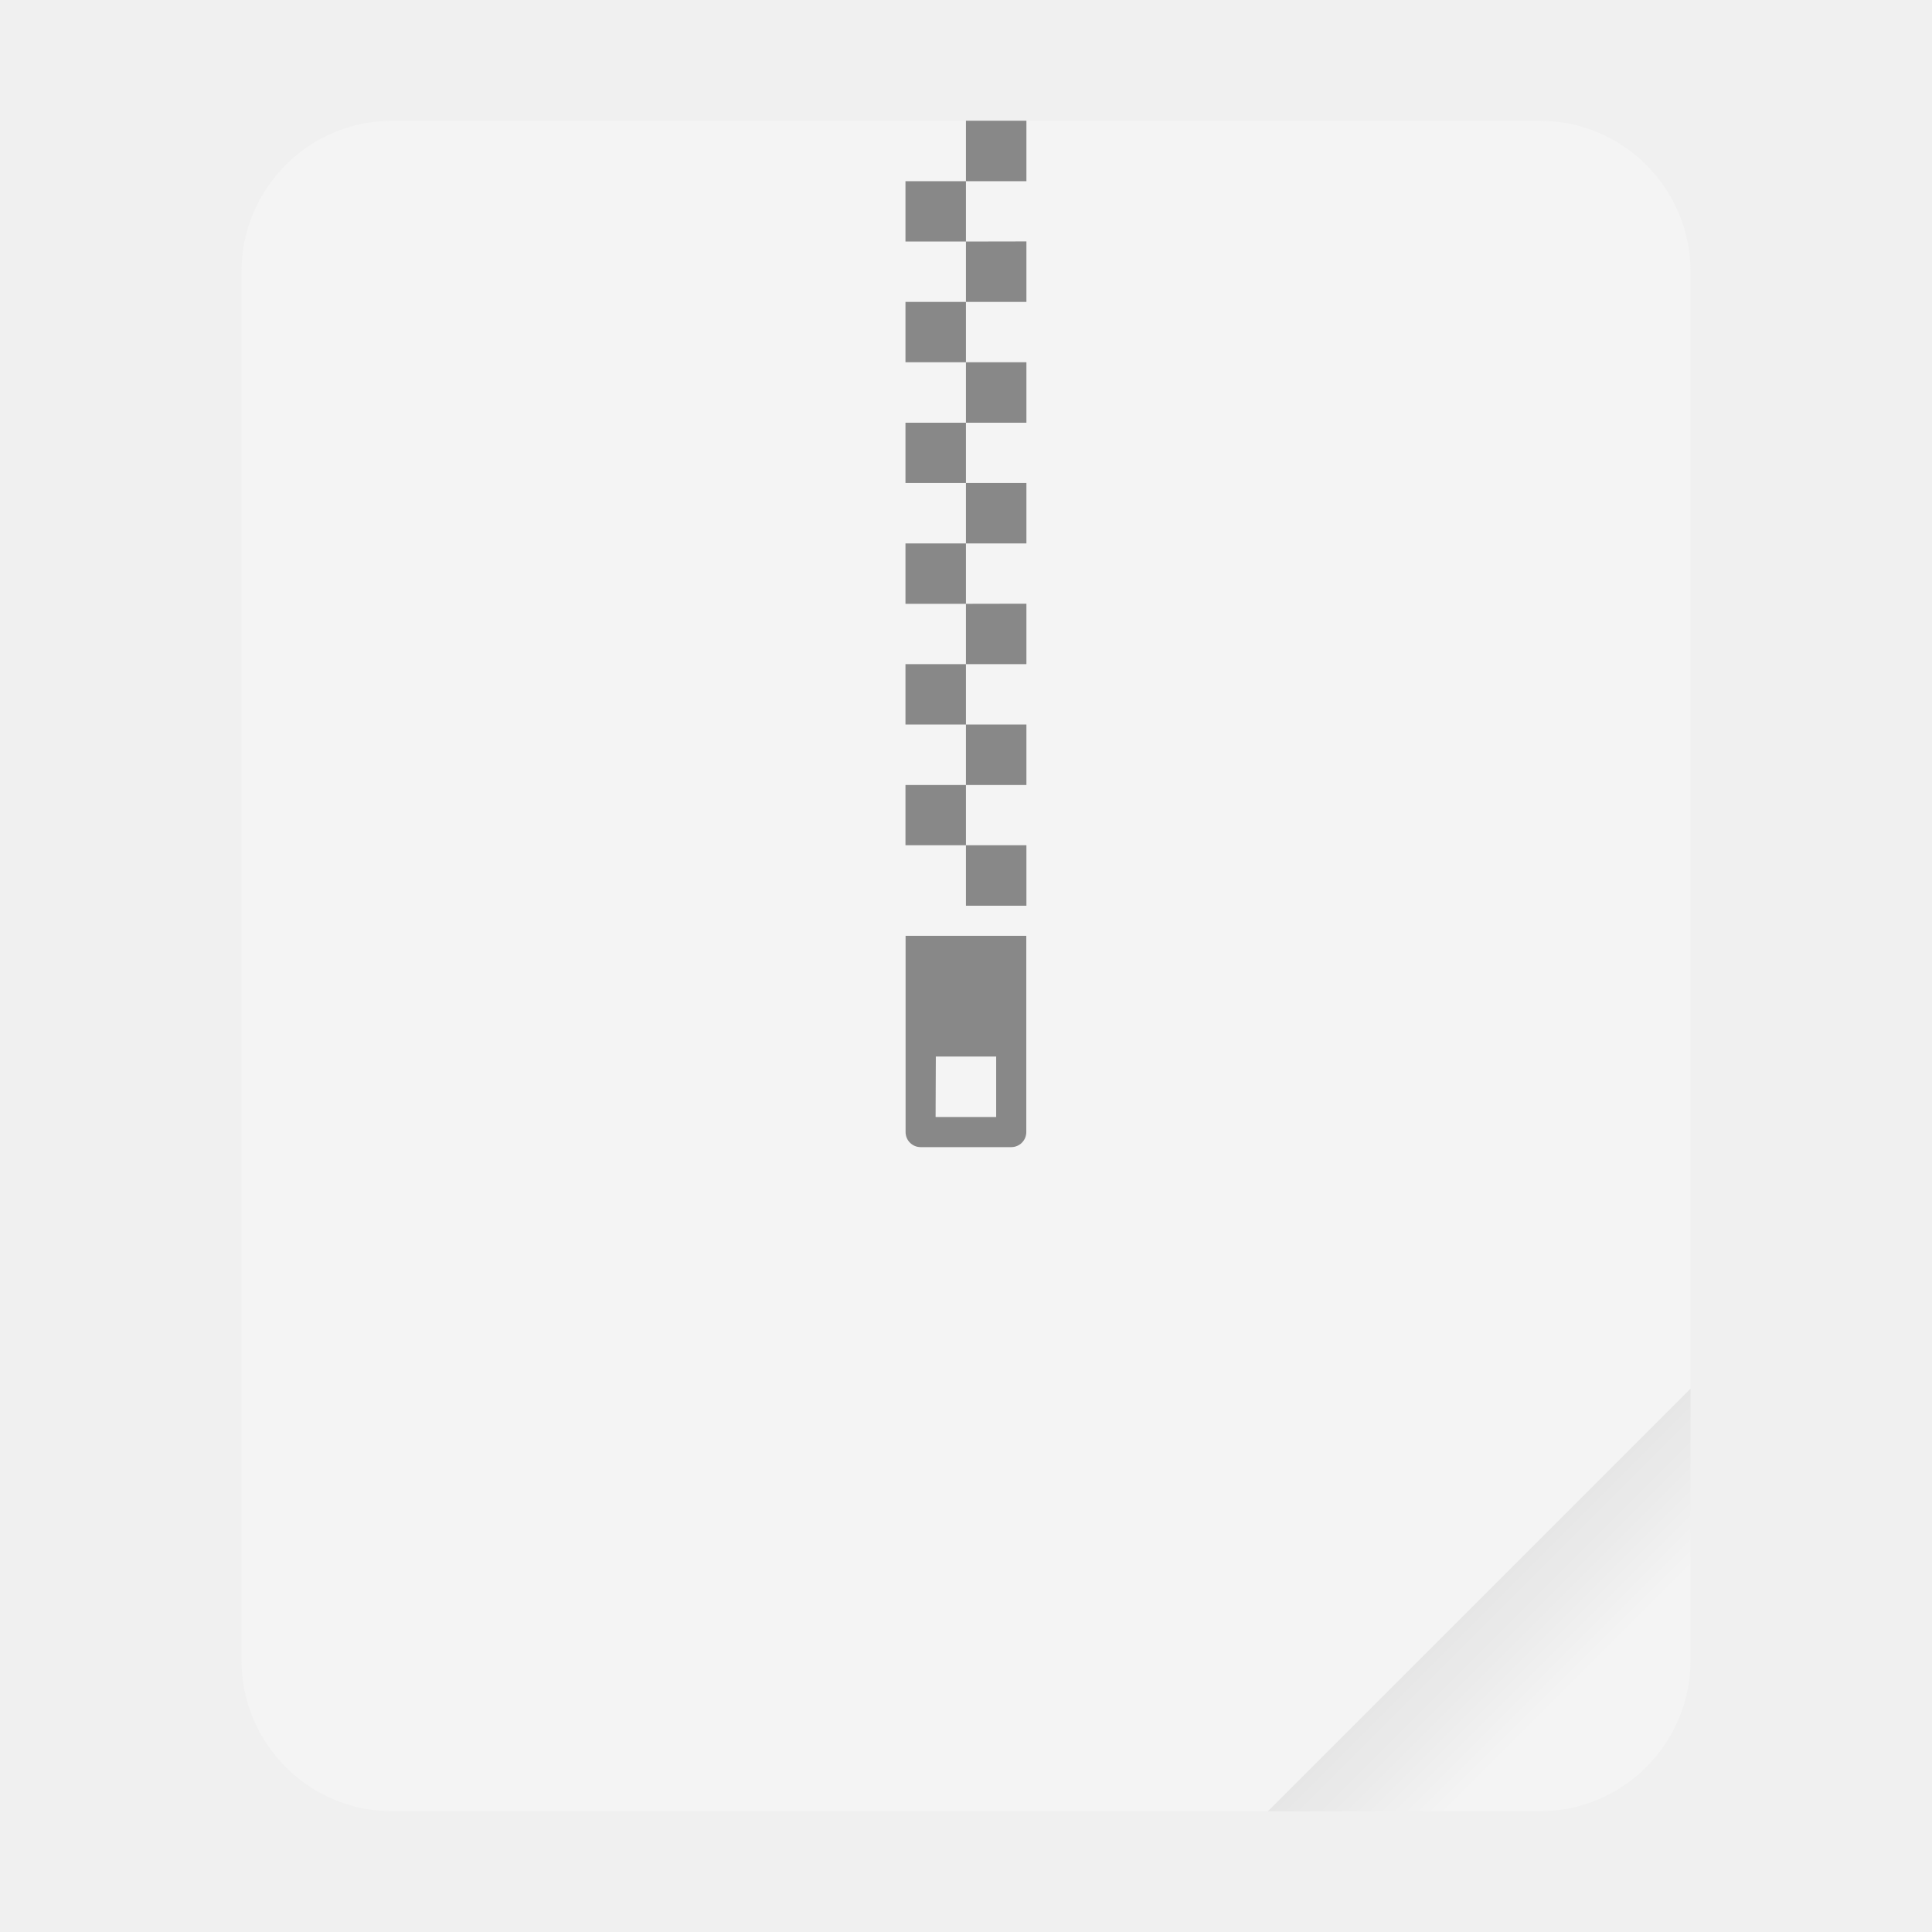
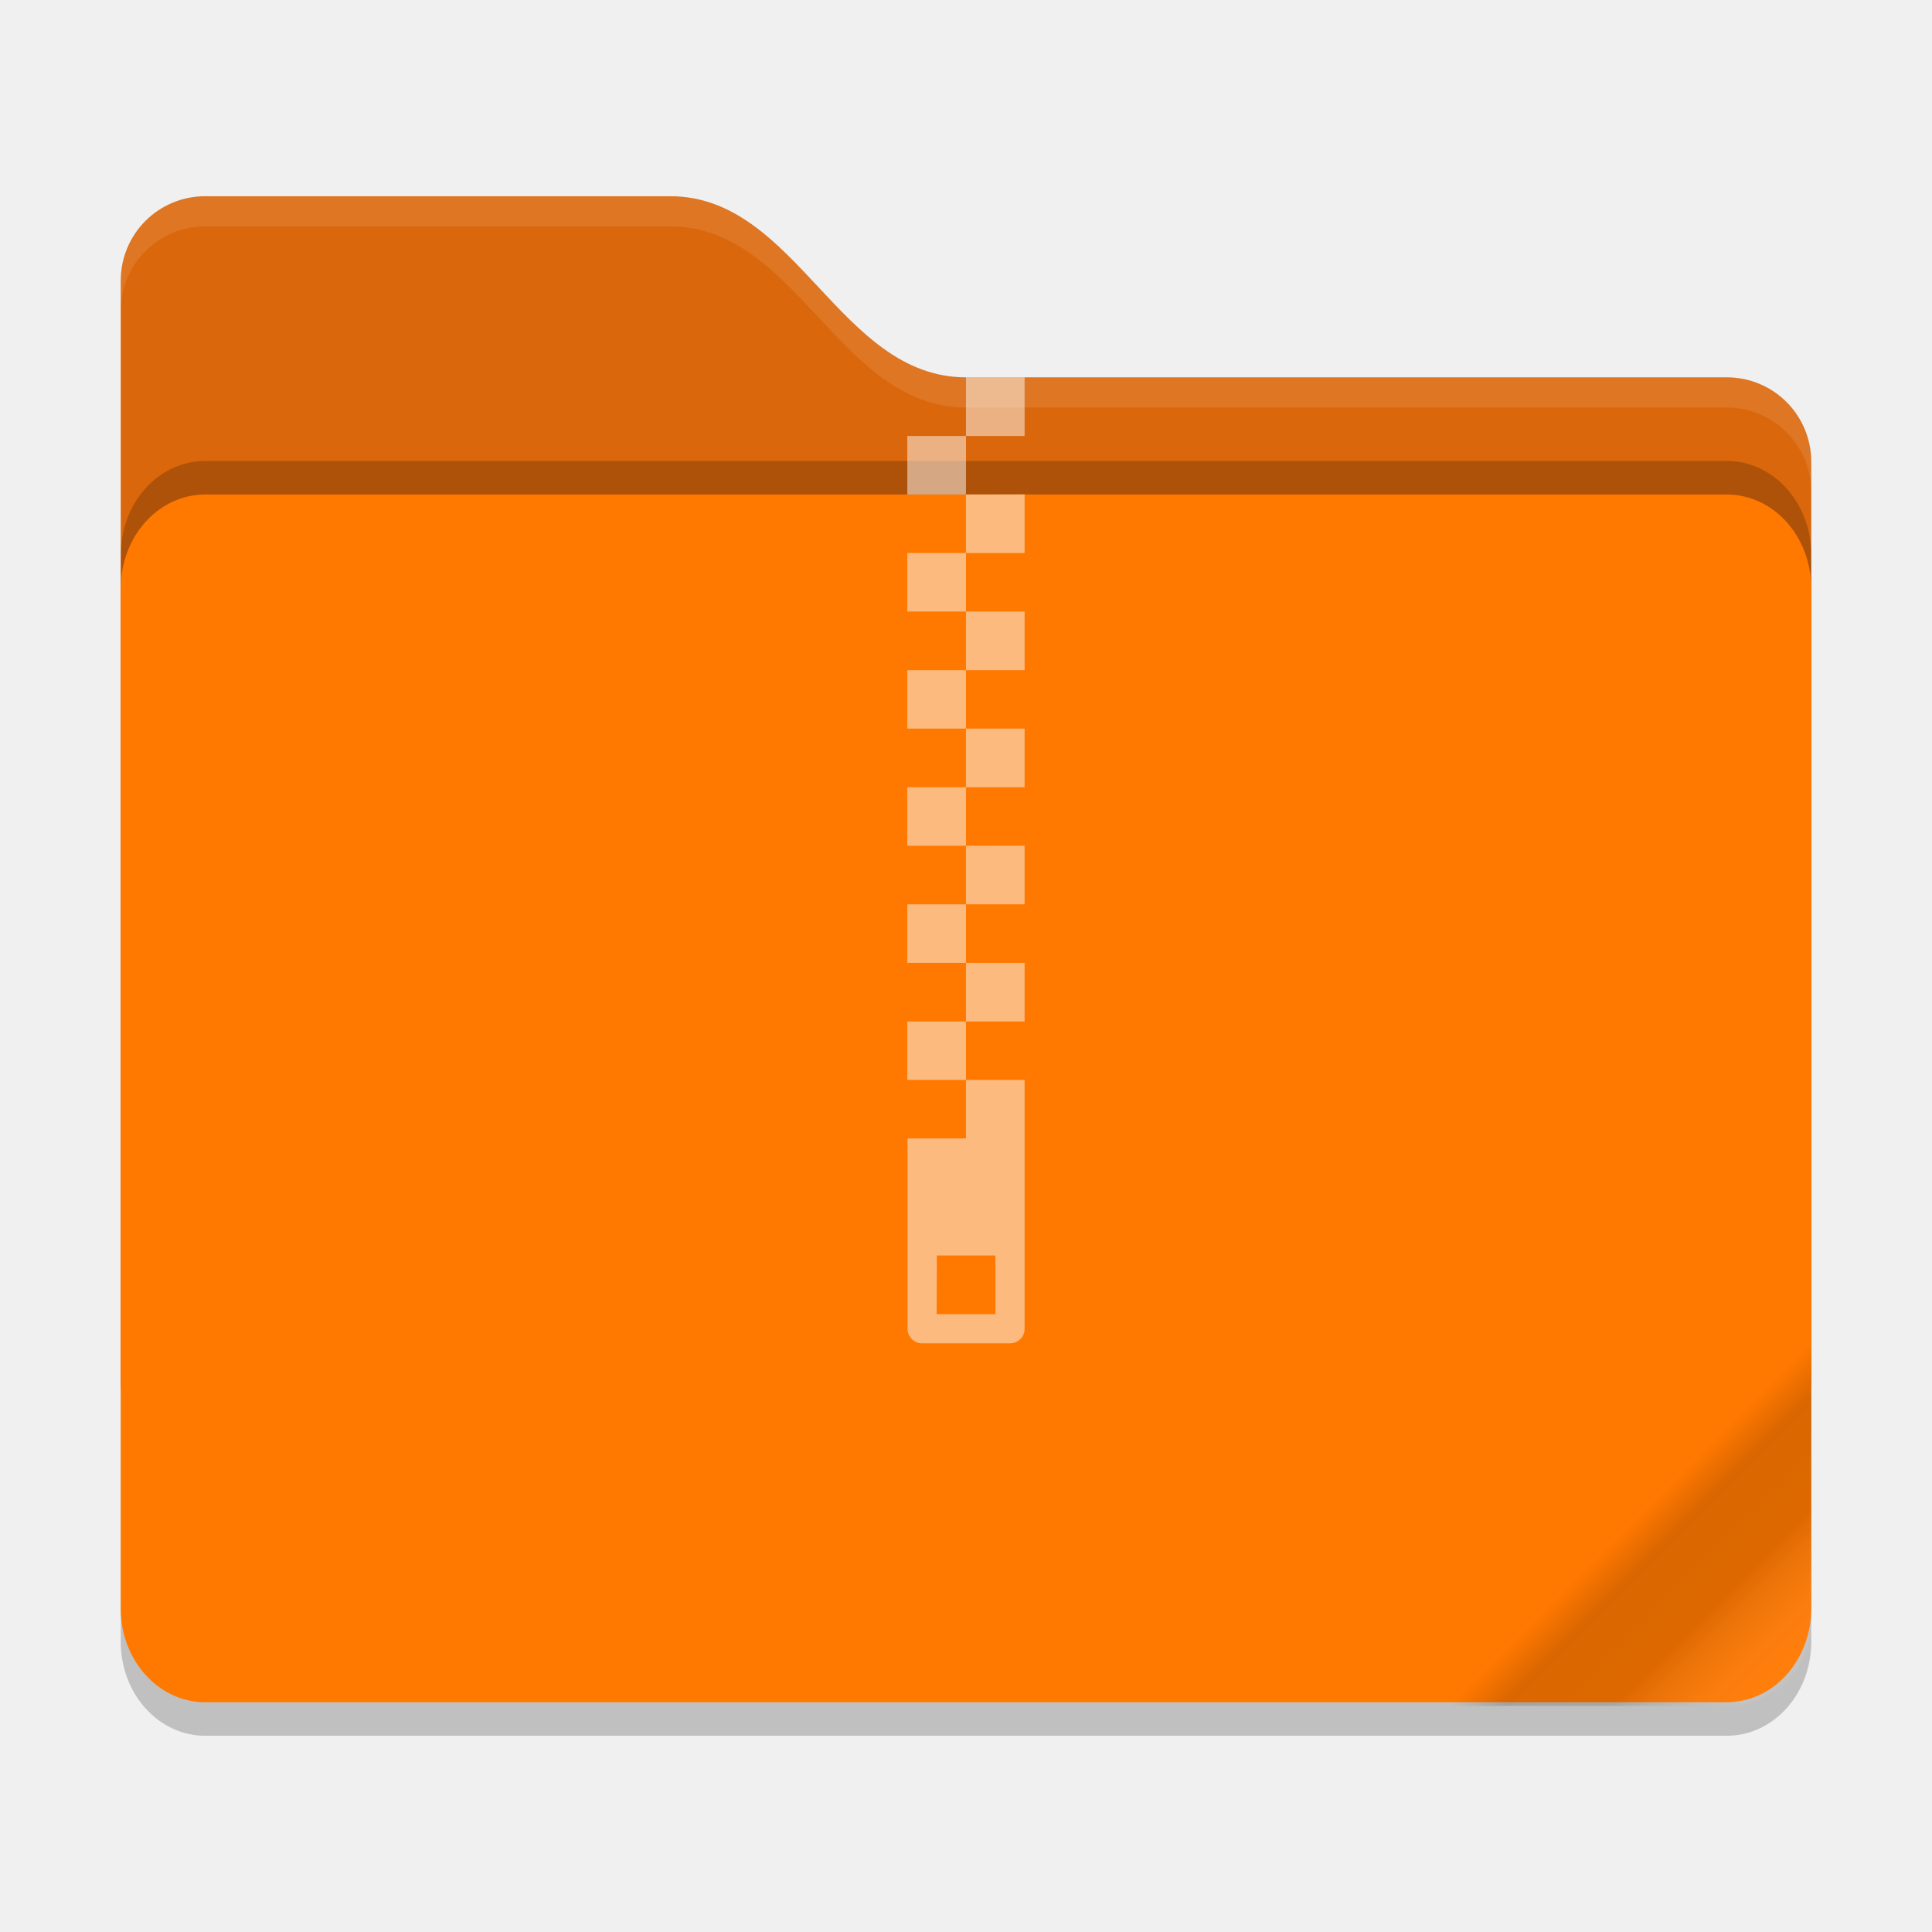
- <svg xmlns="http://www.w3.org/2000/svg" width="64" height="64" viewBox="0 0 16.933 16.933">
-   <defs>
-     <linearGradient id="a" x1="49.571" x2="51.714" y1="52.714" y2="54.857" gradientTransform="translate(-68.667 -72.001) scale(2.3333)" gradientUnits="userSpaceOnUse">
-       <stop offset="0" />
-       <stop stop-opacity="0" offset="1" />
+ <svg xmlns="http://www.w3.org/2000/svg" xmlns:xlink="http://www.w3.org/1999/xlink" width="64" height="64" viewBox="0 0 16.933 16.933" version="1.1" id="svg3898">
+   <defs id="defs3886">
+     <linearGradient id="a" x1="49.571" x2="51.714" y1="52.714" y2="54.857" gradientTransform="matrix(2.3333,0,0,2.3333,-68.667,-72.001)" gradientUnits="userSpaceOnUse">
+       <stop offset="0" id="stop3881" />
+       <stop stop-opacity="0" offset="1" id="stop3883" />
+     </linearGradient>
+     <linearGradient xlink:href="#linearGradient1331" id="linearGradient1333" x1="72.8" y1="48.8" x2="78.8" y2="54.79" gradientUnits="userSpaceOnUse" gradientTransform="translate(-18.8,2.209709)" />
+     <linearGradient id="linearGradient1331">
+       <stop style="stop-color:#000000;stop-opacity:0;" offset="0" id="stop1327" />
+       <stop style="stop-color:#000000;stop-opacity:0.148;" offset="0.149" id="stop1337" />
+       <stop style="stop-color:#000000;stop-opacity:0.132;" offset="0.447" id="stop1335" />
+       <stop style="stop-color:#ffffff;stop-opacity:0.048;" offset="0.801" id="stop1329" />
    </linearGradient>
  </defs>
-   <g transform="scale(.26458)">
-     <rect x="8" y="4" width="48" height="56" ry="5" fill="#f4f4f4" style="paint-order:stroke fill markers" />
-     <path d="M56 46 42 60h9c2.77 0 5-2.23 5-5z" fill="url(#a)" fill-rule="evenodd" opacity=".1" style="paint-order:stroke fill markers" />
+   <g id="g1505" transform="matrix(0.2645781,0,0,0.2645781,1.6e-7,-0.1322889)">
+     <path style="fill:#da670b;fill-opacity:1" d="M 4,46.2 C 4,47.751 5.249,49 6.8,49 H 57.2 C 58.751,49 60,47.751 60,46.2 V 15.8 C 60,14.249 58.751,13 57.2,13 H 32 C 27.8,13 26.4,7 22.2,7 H 6.8 C 5.249,7 4,8.249 4,9.8" id="path4" />
+     <path id="rect2" style="opacity:0.2;stroke-width:1.054" d="M 6.801,15.77 C 5.25,15.77 4,17.158 4,18.882 v 2.223 31.56 2.223 C 4,56.611 5.25,58 6.801,58 H 57.199 C 58.75,58 60,56.611 60,54.887 V 52.665 21.105 18.882 c 0,-1.724 -1.25,-3.113 -2.801,-3.113 z" />
+     <path id="rect10" style="fill:#ff7800;stroke-width:1.054" d="m 6.8,16.881 h 50.4 c 1.551,0 2.8,1.388 2.8,3.112 v 33.784 c 0,1.724 -1.249,3.112 -2.8,3.112 H 6.8 c -1.551,0 -2.8,-1.388 -2.8,-3.112 V 19.993 c 0,-1.724 1.249,-3.112 2.8,-3.112 z" />
+     <path style="opacity:0.1;fill:#ffffff" d="M 6.801,7 C 5.25,7 4,8.25 4,9.801 V 10.801 C 4,9.25 5.25,8 6.801,8 H 22.199 c 4.2,0 5.601,6 9.801,6 H 57.199 C 58.75,14 60,15.25 60,16.801 v -1 C 60,14.25 58.75,13 57.199,13 H 32 C 27.8,13 26.399,7 22.199,7 Z" id="path12" />
+     <path d="m 57.2,57.01 c 1.551,0 2.8,-1.249 2.8,-2.8 V 45.01 L 48,57.01 Z" style="fill:url(#linearGradient1333);fill-opacity:1" id="path1208" />
  </g>
-   <g fill="#888" color="#000">
-     <path d="M7.937 8.202v1.72c0 .073.059.132.132.132h.794a.132.132 0 0 0 .132-.132v-1.72zm.265 1.058h.529v.53H8.2zM8.466 1.058v.53h.53v-.53zm0 .53h-.53v.529h.53zm0 .529v.529h.53v-.53zm0 .529h-.53v.529h.53zm0 .529v.53h.53v-.53zm0 .53h-.53v.528h.53zm0 .528v.53h.53v-.53zm0 .53h-.53v.529h.53zm0 .529v.529h.53v-.53zm0 .529h-.53v.529h.53zm0 .529v.53h.53v-.53zm0 .53h-.53v.528h.53zm0 .528v.53h.53v-.53z" />
+   <g fill="#888888" color="#000000" id="g3896" transform="translate(-19.0748,-0.9582225)" style="fill:#fcfcfc;fill-opacity:1">
+     <path d="m 27.029,10.936 v 1.668 c 0,0.071 0.057,0.128 0.128,0.128 h 0.77 c 0.071,0 0.128,-0.057 0.128,-0.128 V 10.936 Z m 0.257,1.026 h 0.513 v 0.514 h -0.515 z m 0.255,-7.697 v 0.514 h 0.514 V 4.265 Z m 0,0.514 h -0.514 v 0.513 h 0.514 z m 0,0.513 v 0.513 h 0.514 V 5.291 Z m 0,0.513 H 27.027 V 6.318 h 0.514 z m 0,0.513 v 0.514 h 0.514 V 6.318 Z m 0,0.514 h -0.514 v 0.512 h 0.514 z m 0,0.512 v 0.514 h 0.514 V 7.344 Z m 0,0.514 h -0.514 v 0.513 h 0.514 z m 0,0.513 v 0.513 h 0.514 V 8.37 Z m 0,0.513 H 27.027 V 9.397 h 0.514 z m 0,0.513 v 0.514 h 0.514 V 9.397 Z m 0,0.514 h -0.514 v 0.512 h 0.514 z m 0,0.512 v 0.514 h 0.514 v -0.514 z" id="path3894" style="opacity:0.5;fill:#fcfcfc;fill-opacity:1;stroke-width:0.97" />
  </g>
</svg>
